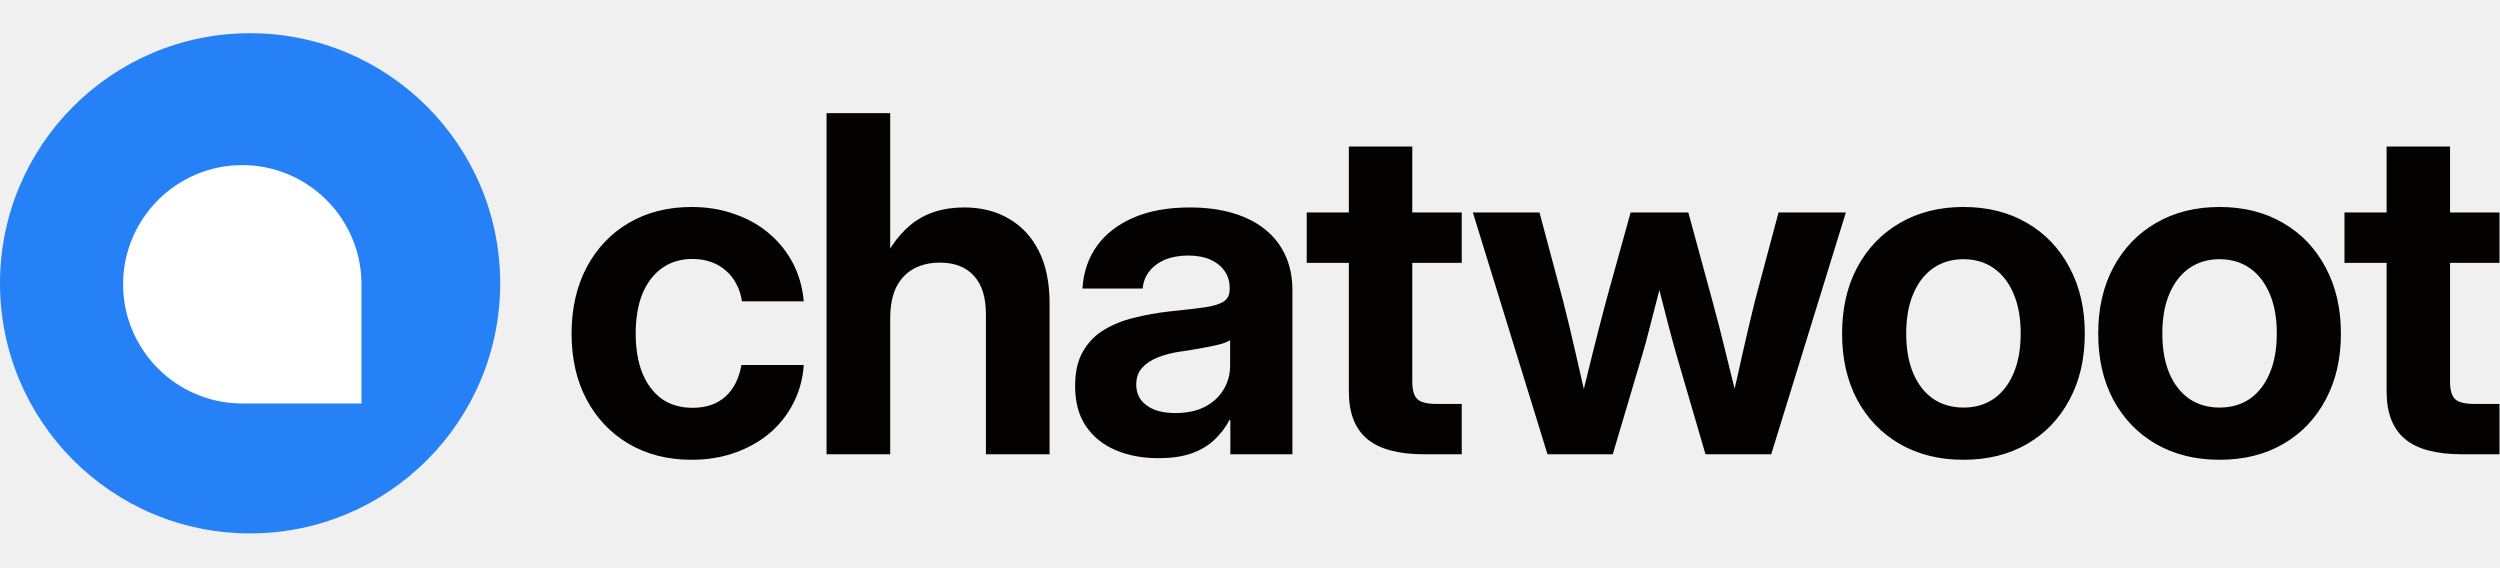
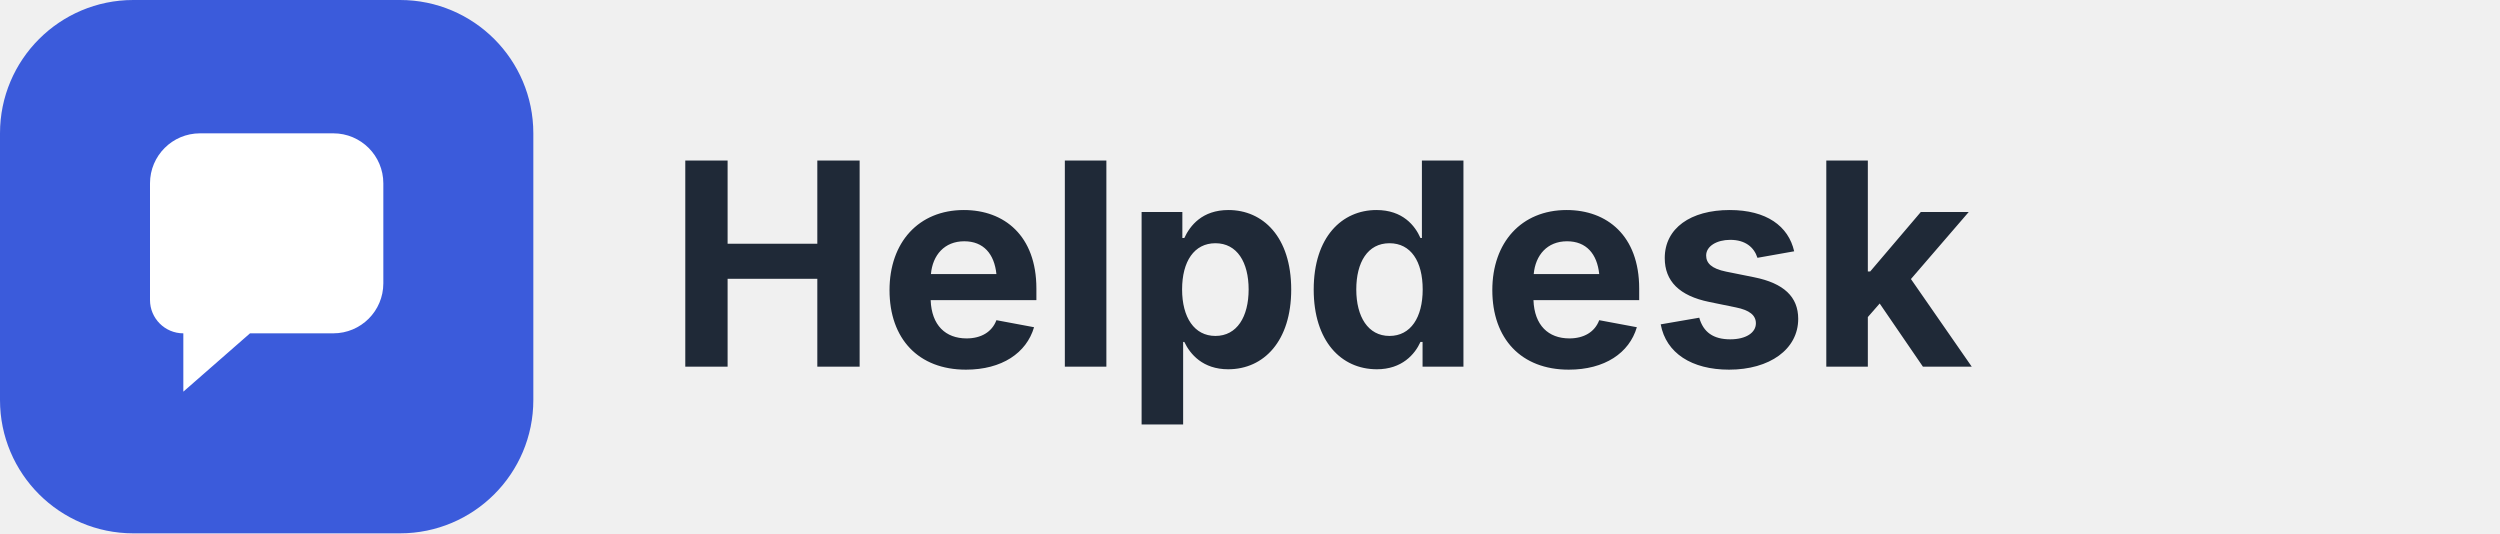
- <svg xmlns="http://www.w3.org/2000/svg" width="2559" height="581" viewBox="0 0 2559 581" fill="none">
-   <path d="M256 546C397.385 546 512 431.385 512 290C512 148.615 397.385 34 256 34C114.615 34 0 148.615 0 290C0 431.385 114.615 546 256 546Z" fill="#2781F6" />
-   <path d="M367 410H247.99C182.388 410 129 356.608 129 290.989C129 225.392 182.388 172 247.992 172C313.612 172 367 225.392 367 290.989V410Z" fill="white" stroke="white" stroke-width="6" />
-   <path d="M707.875 470.625C683.5 470.625 662.016 465.156 643.422 454.219C624.984 443.281 610.609 428.125 600.297 408.75C590.141 389.375 585.062 366.953 585.062 341.484C585.062 316.016 590.141 293.516 600.297 273.984C610.609 254.453 624.984 239.219 643.422 228.281C662.016 217.344 683.5 211.875 707.875 211.875C723.812 211.875 738.5 214.297 751.938 219.141C765.531 223.828 777.328 230.469 787.328 239.062C797.484 247.656 805.609 257.812 811.703 269.531C817.797 281.25 821.469 294.219 822.719 308.438H759.438C758.5 301.875 756.625 296.016 753.812 290.859C751.156 285.547 747.641 281.016 743.266 277.266C739.047 273.359 734.047 270.391 728.266 268.359C722.641 266.172 716.156 265.078 708.812 265.078C696.781 265.078 686.391 268.203 677.641 274.453C668.891 280.703 662.172 289.531 657.484 300.938C652.953 312.344 650.688 325.859 650.688 341.484C650.688 356.953 652.953 370.391 657.484 381.797C662.172 393.203 668.812 402.031 677.406 408.281C686.156 414.375 696.625 417.422 708.812 417.422C716.156 417.422 722.641 416.406 728.266 414.375C733.891 412.344 738.734 409.453 742.797 405.703C747.016 401.797 750.453 397.188 753.109 391.875C755.766 386.406 757.719 380.312 758.969 373.594H822.719C821.781 387.656 818.266 400.625 812.172 412.5C806.234 424.219 798.188 434.453 788.031 443.203C777.875 451.797 766 458.516 752.406 463.359C738.812 468.203 723.969 470.625 707.875 470.625ZM911.209 326.484V465H846.053V115.781H911.209V281.25H898.319C906.288 259.375 917.459 242.422 931.834 230.391C946.366 218.359 964.725 212.344 986.913 212.344C1004.41 212.344 1019.65 216.172 1032.62 223.828C1045.74 231.328 1055.98 242.344 1063.32 256.875C1070.66 271.406 1074.33 289.141 1074.33 310.078V465H1009.18V321.562C1009.18 304.219 1005.04 291.094 996.756 282.188C988.631 273.281 977.069 268.828 962.069 268.828C952.069 268.828 943.241 270.859 935.584 274.922C927.928 278.984 921.913 285.234 917.538 293.672C913.319 302.109 911.209 313.047 911.209 326.484ZM1185.79 468.984C1169.39 468.984 1154.78 466.25 1141.97 460.781C1129.15 455.312 1119 447.109 1111.5 436.172C1104.15 425.234 1100.48 411.562 1100.48 395.156C1100.48 381.094 1103.06 369.453 1108.22 360.234C1113.53 350.859 1120.64 343.438 1129.54 337.969C1138.61 332.344 1149 328.125 1160.72 325.312C1172.43 322.344 1184.62 320.156 1197.28 318.75C1212.59 317.188 1224.7 315.781 1233.61 314.531C1242.51 313.125 1248.92 311.094 1252.83 308.438C1256.73 305.781 1258.68 301.719 1258.68 296.25V294.609C1258.68 288.047 1256.97 282.344 1253.53 277.5C1250.09 272.5 1245.25 268.594 1239 265.781C1232.75 262.969 1225.17 261.562 1216.26 261.562C1207.36 261.562 1199.47 262.969 1192.59 265.781C1185.87 268.594 1180.48 272.578 1176.42 277.734C1172.51 282.734 1170.25 288.594 1169.62 295.312H1107.98C1109.08 278.438 1114.08 263.828 1122.98 251.484C1132.04 239.141 1144.54 229.531 1160.48 222.656C1176.58 215.781 1195.72 212.344 1217.9 212.344C1234.47 212.344 1249.23 214.297 1262.2 218.203C1275.33 222.109 1286.34 227.734 1295.25 235.078C1304.31 242.422 1311.18 251.328 1315.87 261.797C1320.56 272.109 1322.9 283.75 1322.9 296.719V465H1259.39V430.078H1258.45C1254.23 437.891 1248.92 444.766 1242.51 450.703C1236.26 456.484 1228.45 461.016 1219.08 464.297C1209.86 467.422 1198.76 468.984 1185.79 468.984ZM1203.14 422.812C1214.86 422.812 1224.86 420.703 1233.14 416.484C1241.58 412.109 1247.98 406.25 1252.36 398.906C1256.89 391.562 1259.15 383.281 1259.15 374.062V348.281C1257.12 349.531 1254.39 350.703 1250.95 351.797C1247.67 352.734 1243.68 353.672 1239 354.609C1234.47 355.547 1229.47 356.484 1224 357.422C1218.68 358.359 1213.14 359.219 1207.36 360C1199.23 361.25 1191.81 363.203 1185.09 365.859C1178.37 368.516 1172.98 372.109 1168.92 376.641C1165.01 381.016 1163.06 386.719 1163.06 393.75C1163.06 399.688 1164.7 404.922 1167.98 409.453C1171.42 413.828 1176.11 417.188 1182.04 419.531C1187.98 421.719 1195.01 422.812 1203.14 422.812ZM1496.24 217.5V269.062H1337.57V217.5H1496.24ZM1380.69 150H1445.61V390.703C1445.61 399.297 1447.33 405.234 1450.77 408.516C1454.21 411.797 1460.69 413.438 1470.22 413.438C1474.13 413.438 1478.66 413.438 1483.82 413.438C1489.13 413.438 1493.27 413.438 1496.24 413.438V465C1492.02 465 1486.32 465 1479.13 465C1472.1 465 1464.99 465 1457.8 465C1431.39 465 1411.94 459.766 1399.44 449.297C1386.94 438.828 1380.69 422.656 1380.69 400.781V150ZM1584.03 465L1507.62 217.5H1575.82L1599.73 307.031C1604.26 324.688 1608.63 342.891 1612.85 361.641C1617.07 380.391 1621.29 398.828 1625.51 416.953H1616.6C1621.13 398.828 1625.67 380.391 1630.2 361.641C1634.88 342.891 1639.57 324.688 1644.26 307.031L1669.1 217.5H1728.17L1752.54 307.031C1757.38 324.688 1762.07 342.891 1766.6 361.641C1771.13 380.391 1775.67 398.828 1780.2 416.953H1771.06C1775.43 398.828 1779.65 380.391 1783.71 361.641C1787.93 342.891 1792.23 324.688 1796.6 307.031L1820.51 217.5H1889.42L1813.01 465H1745.74L1716.45 364.688C1713.63 354.844 1710.9 344.844 1708.24 334.688C1705.59 324.375 1702.93 314.062 1700.28 303.75C1697.78 293.281 1695.12 282.969 1692.31 272.812H1704.96C1702.31 282.969 1699.57 293.281 1696.76 303.75C1694.1 314.062 1691.45 324.375 1688.79 334.688C1686.29 344.844 1683.56 354.844 1680.59 364.688L1650.82 465H1584.03ZM2009.78 470.625C1985.09 470.625 1963.38 465.234 1944.62 454.453C1926.03 443.672 1911.5 428.594 1901.03 409.219C1890.72 389.844 1885.56 367.266 1885.56 341.484C1885.56 315.703 1890.72 293.125 1901.03 273.75C1911.5 254.219 1926.03 239.062 1944.62 228.281C1963.38 217.344 1985.09 211.875 2009.78 211.875C2034.62 211.875 2056.34 217.344 2074.94 228.281C2093.53 239.062 2107.98 254.219 2118.3 273.75C2128.77 293.125 2134 315.703 2134 341.484C2134 367.266 2128.77 389.844 2118.3 409.219C2107.98 428.594 2093.53 443.672 2074.94 454.453C2056.34 465.234 2034.62 470.625 2009.78 470.625ZM2009.78 417.188C2021.66 417.188 2031.97 414.219 2040.72 408.281C2049.47 402.188 2056.27 393.438 2061.11 382.031C2065.95 370.625 2068.38 357.109 2068.38 341.484C2068.38 325.547 2065.95 311.953 2061.11 300.703C2056.27 289.297 2049.47 280.547 2040.72 274.453C2031.97 268.359 2021.66 265.312 2009.78 265.312C1998.06 265.312 1987.75 268.359 1978.84 274.453C1970.09 280.547 1963.3 289.297 1958.45 300.703C1953.61 311.953 1951.19 325.547 1951.19 341.484C1951.19 357.266 1953.61 370.859 1958.45 382.266C1963.3 393.516 1970.09 402.188 1978.84 408.281C1987.75 414.219 1998.06 417.188 2009.78 417.188ZM2271.94 470.625C2247.26 470.625 2225.54 465.234 2206.79 454.453C2188.19 443.672 2173.66 428.594 2163.19 409.219C2152.88 389.844 2147.72 367.266 2147.72 341.484C2147.72 315.703 2152.88 293.125 2163.19 273.75C2173.66 254.219 2188.19 239.062 2206.79 228.281C2225.54 217.344 2247.26 211.875 2271.94 211.875C2296.79 211.875 2318.51 217.344 2337.1 228.281C2355.69 239.062 2370.15 254.219 2380.46 273.75C2390.93 293.125 2396.16 315.703 2396.16 341.484C2396.16 367.266 2390.93 389.844 2380.46 409.219C2370.15 428.594 2355.69 443.672 2337.1 454.453C2318.51 465.234 2296.79 470.625 2271.94 470.625ZM2271.94 417.188C2283.82 417.188 2294.13 414.219 2302.88 408.281C2311.63 402.188 2318.43 393.438 2323.27 382.031C2328.12 370.625 2330.54 357.109 2330.54 341.484C2330.54 325.547 2328.12 311.953 2323.27 300.703C2318.43 289.297 2311.63 280.547 2302.88 274.453C2294.13 268.359 2283.82 265.312 2271.94 265.312C2260.22 265.312 2249.91 268.359 2241.01 274.453C2232.26 280.547 2225.46 289.297 2220.62 300.703C2215.77 311.953 2213.35 325.547 2213.35 341.484C2213.35 357.266 2215.77 370.859 2220.62 382.266C2225.46 393.516 2232.26 402.188 2241.01 408.281C2249.91 414.219 2260.22 417.188 2271.94 417.188ZM2558.48 217.5V269.062H2399.81V217.5H2558.48ZM2442.93 150H2507.86V390.703C2507.86 399.297 2509.57 405.234 2513.01 408.516C2516.45 411.797 2522.93 413.438 2532.47 413.438C2536.37 413.438 2540.9 413.438 2546.06 413.438C2551.37 413.438 2555.51 413.438 2558.48 413.438V465C2554.26 465 2548.56 465 2541.37 465C2534.34 465 2527.23 465 2520.04 465C2493.64 465 2474.18 459.766 2461.68 449.297C2449.18 438.828 2442.93 422.656 2442.93 400.781V150Z" fill="#040101" />
+ <svg xmlns="http://www.w3.org/2000/svg" width="300" height="64" viewBox="0 0 300 64" fill="none">
+   <rect width="64" height="64" rx="16" fill="#3B5BDB" />
+   <path d="M18 22a6 6 0 0 1 6-6h16a6 6 0 0 1 6 6v12a6 6 0 0 1-6 6H30l-8 7v-7h0a4 4 0 0 1-4-4z" fill="#fff" />
+   <text x="80" y="44" font-family="Inter, Helvetica, Arial, sans-serif" font-size="34" font-weight="700" fill="#1F2937">Helpdesk</text>
</svg>
